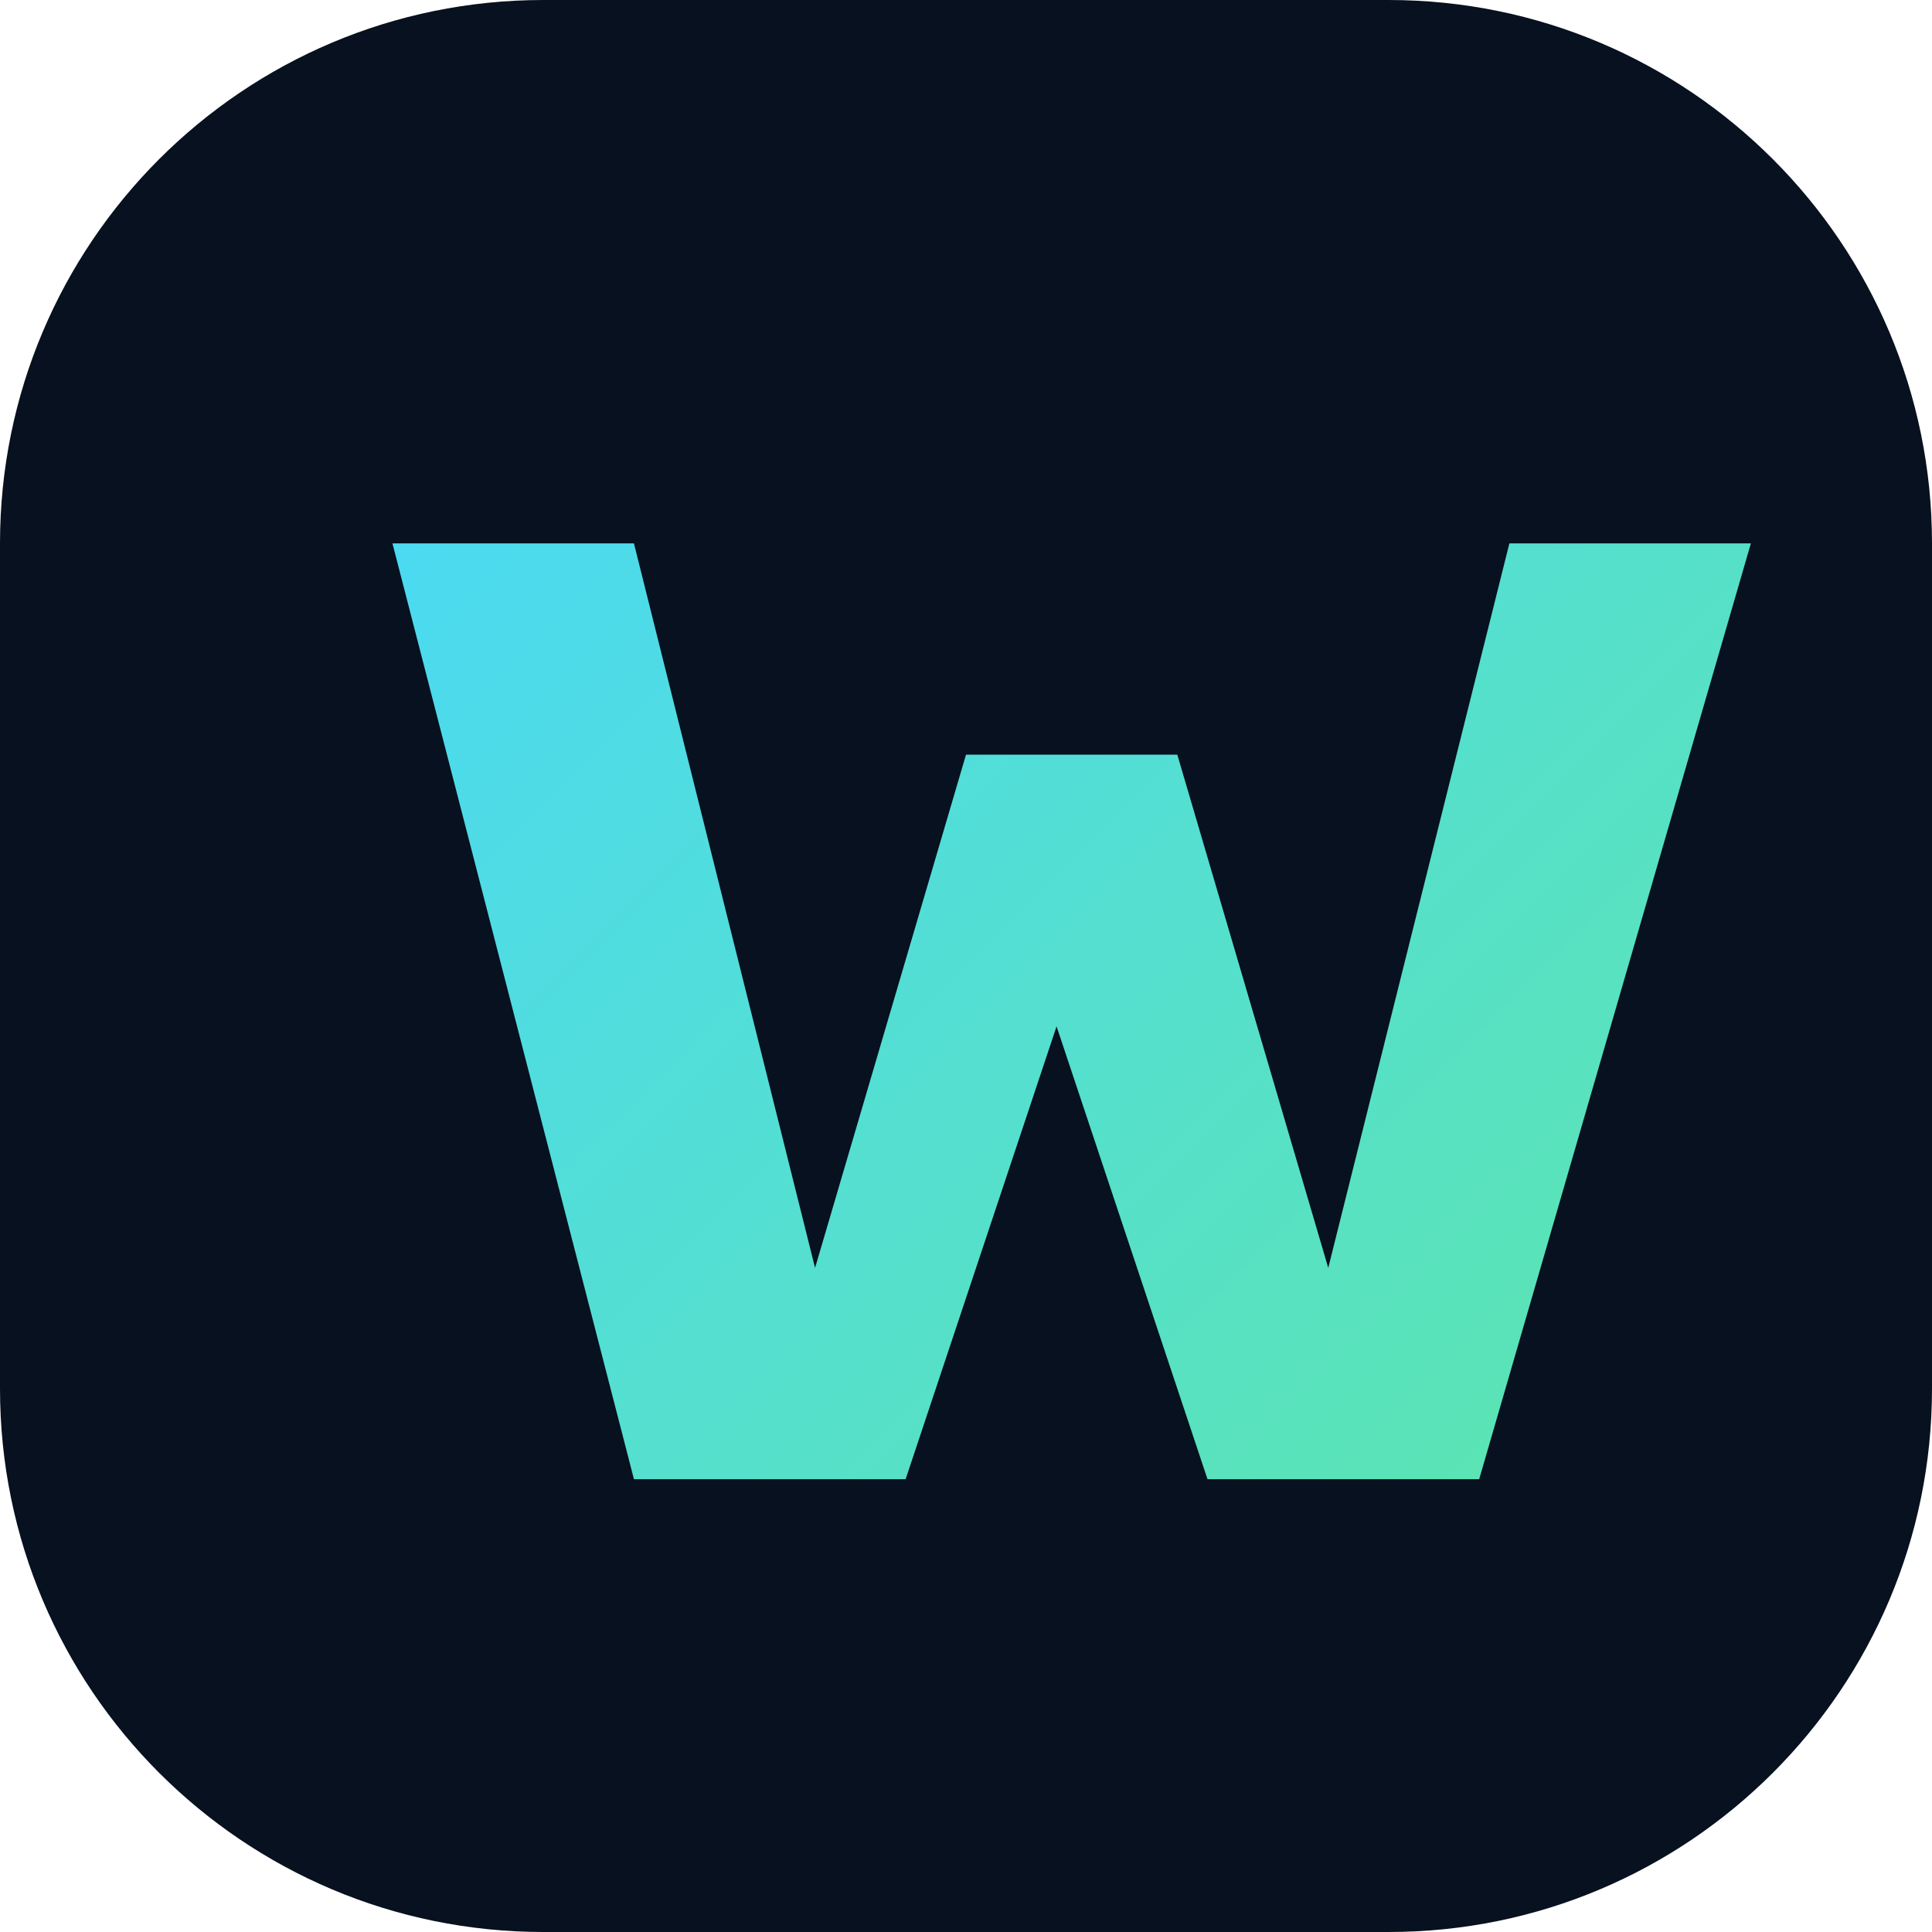
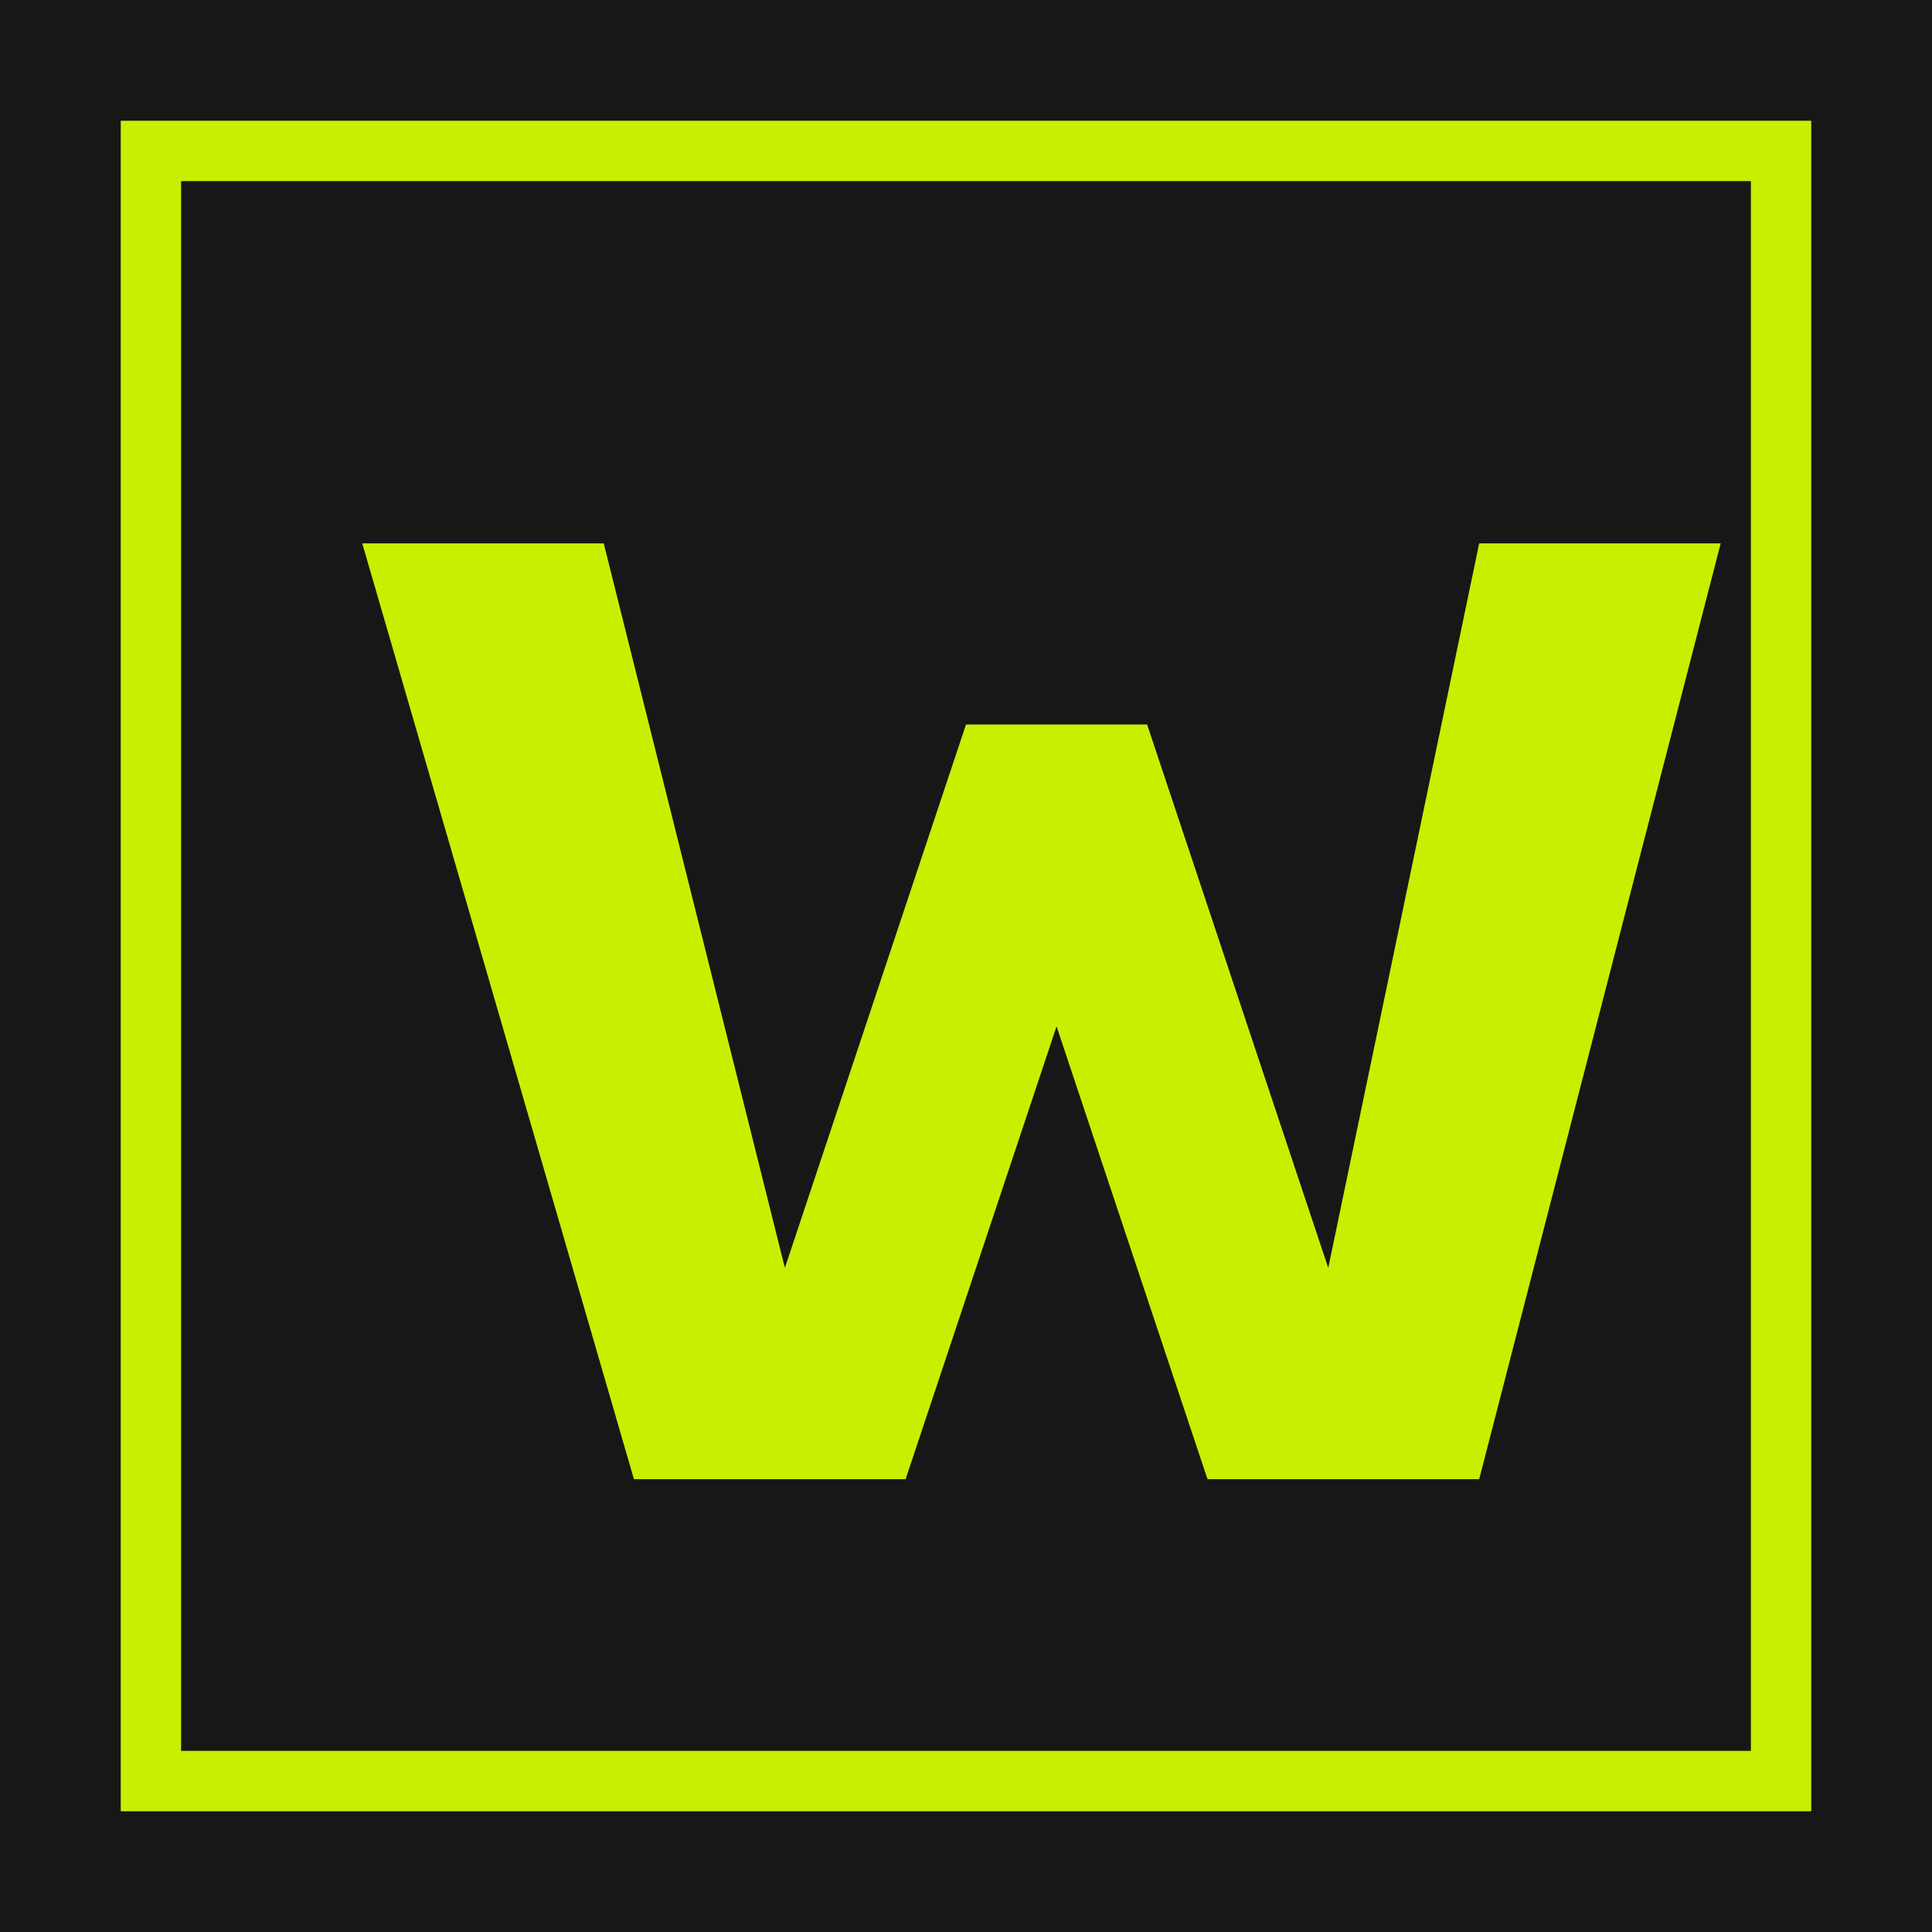
<svg xmlns="http://www.w3.org/2000/svg" viewBox="0 0 64 64" role="img" aria-label="王晓磊作品集图标">
-   <defs>
-     <linearGradient id="g" x1="8" y1="8" x2="56" y2="56" gradientUnits="userSpaceOnUse">
-       <stop stop-color="#48d7ff" />
-       <stop offset="1" stop-color="#5ee6a8" />
-     </linearGradient>
-   </defs>
-   <rect width="64" height="64" rx="18" fill="#07111f" />
-   <path d="M13 18h8l6 24 5-17h7l5 17 6-24h8L49 49h-9l-5-15-5 15h-9L13 18Z" fill="url(#g)" />
+   <rect width="64" height="64" fill="#171717" />
+   <rect x="5" y="5" width="54" height="54" fill="none" stroke="#c7f000" stroke-width="2" />
+   <path d="M12 18h8l6 24 6-18h6l6 18 5-24h8L49 49h-9l-5-15-5 15h-9L12 18Z" fill="#c7f000" />
</svg>
